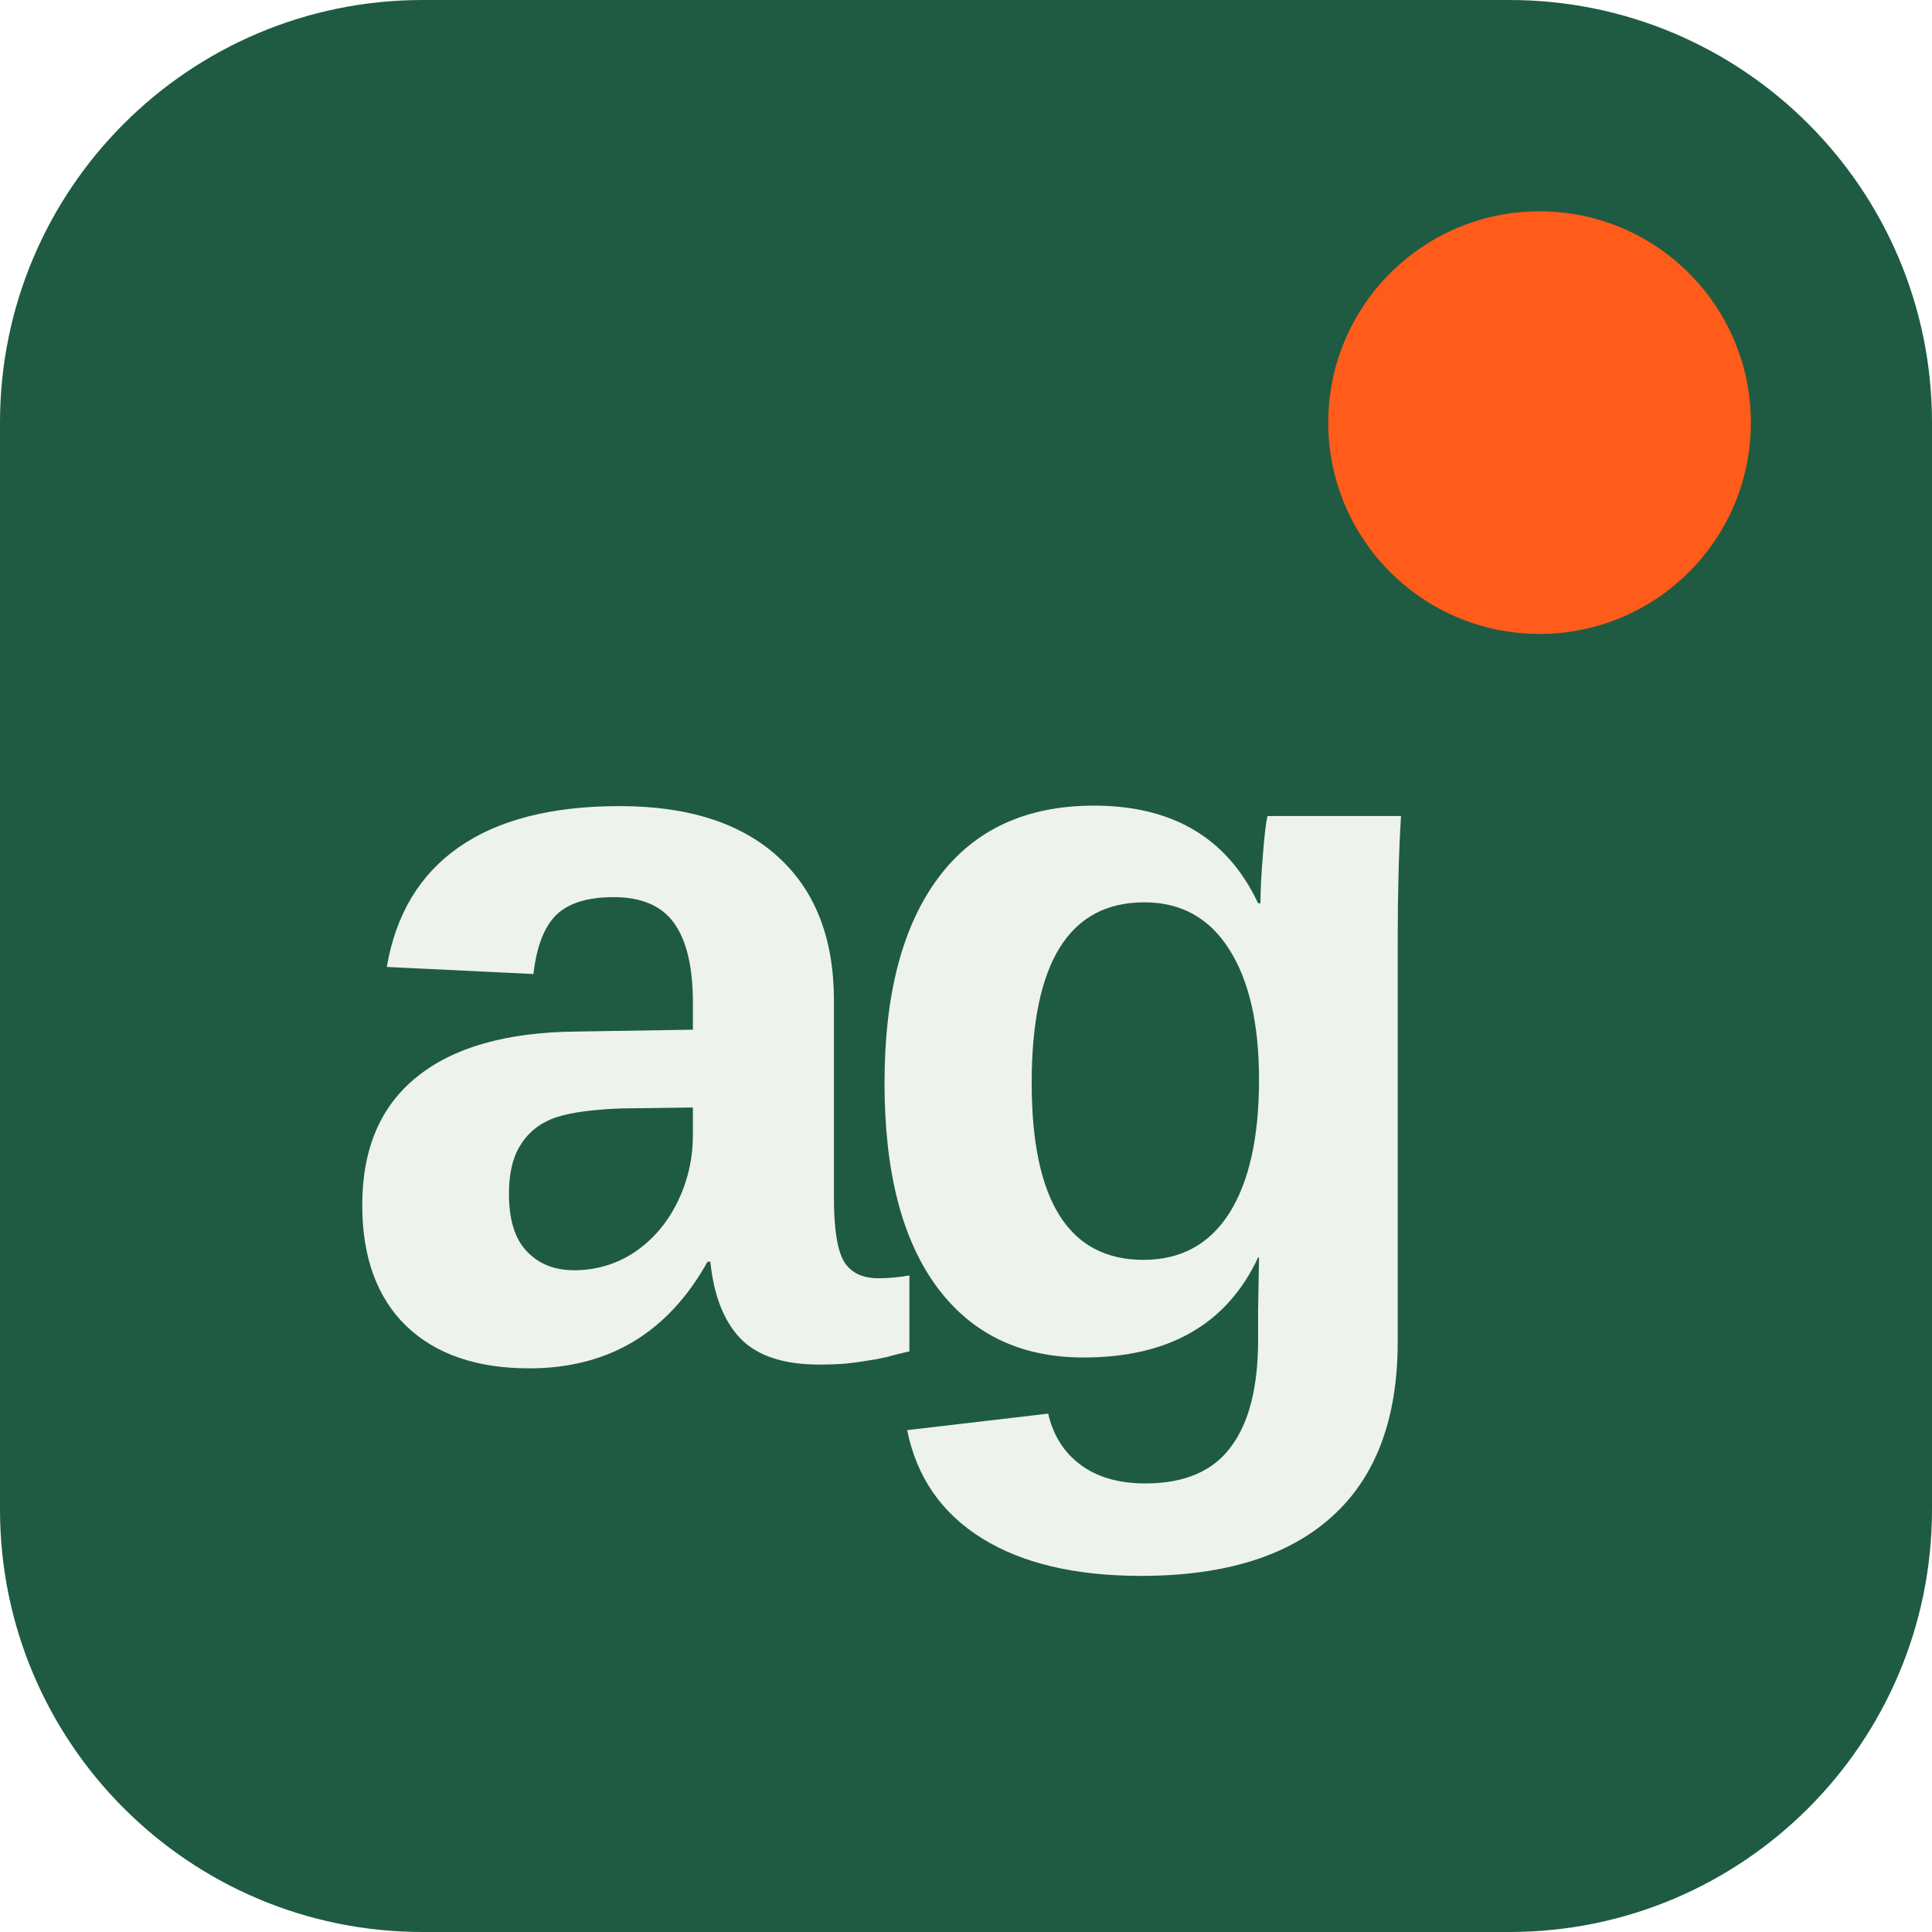
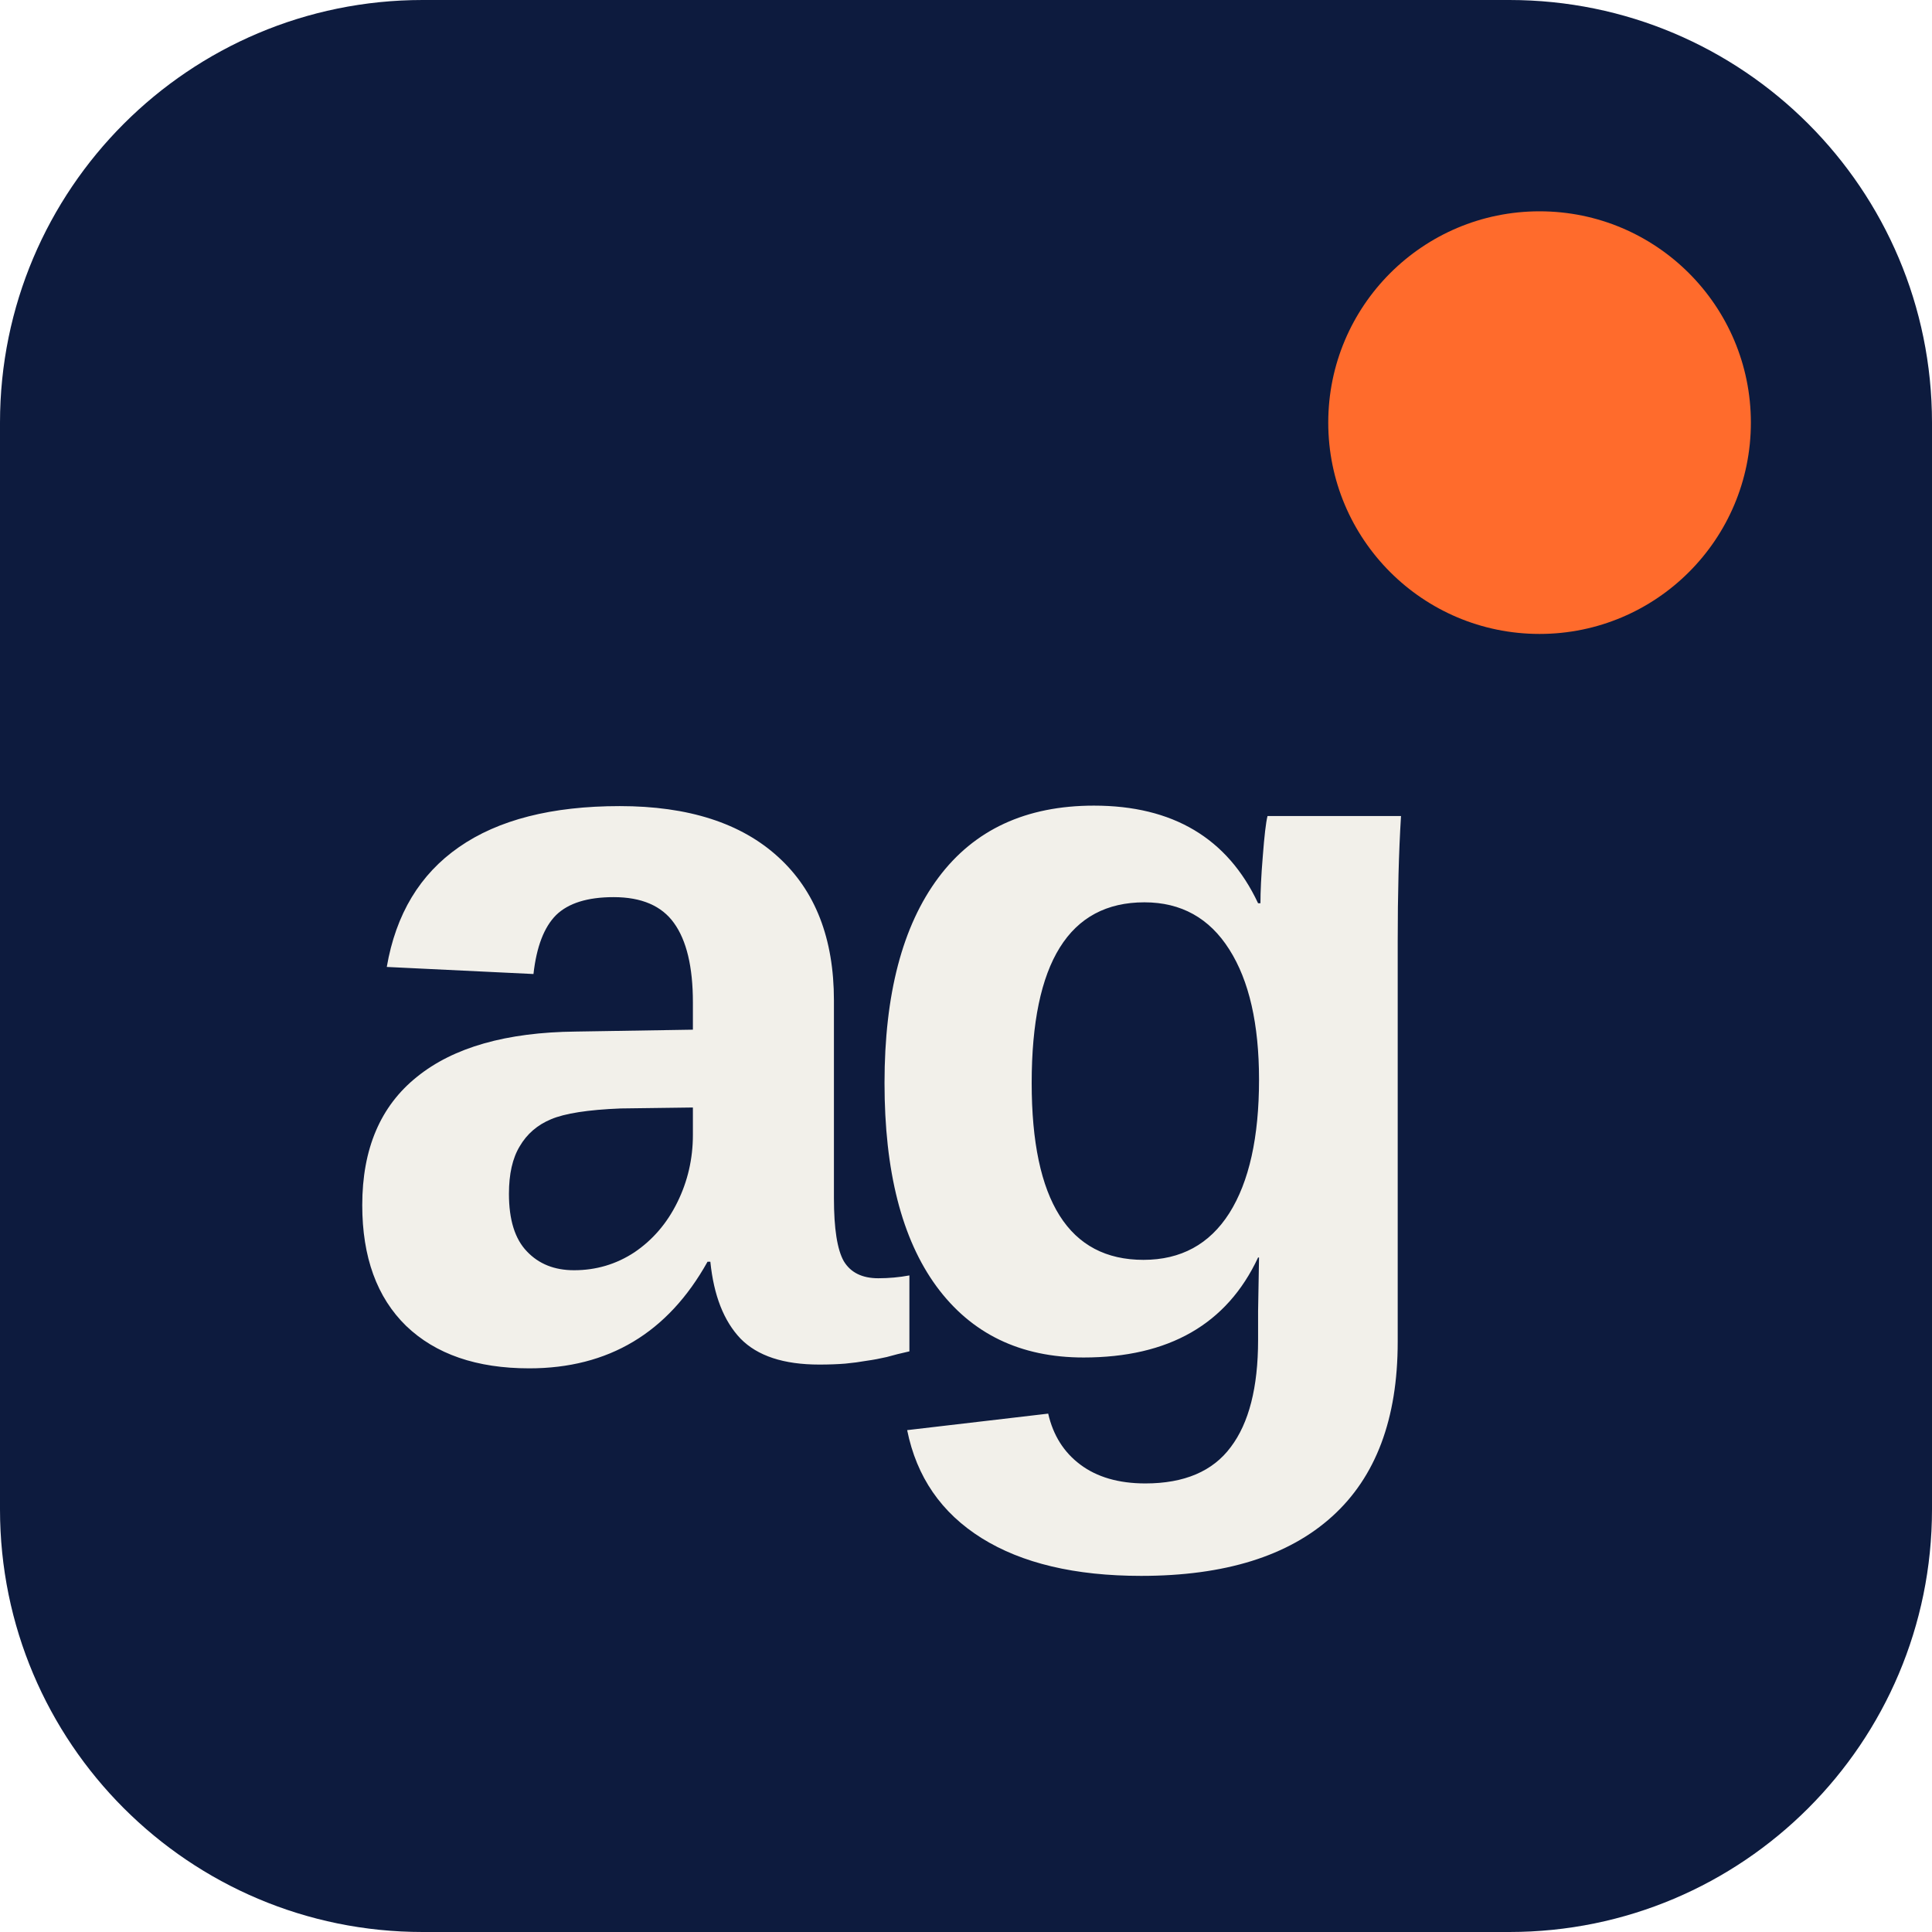
<svg xmlns="http://www.w3.org/2000/svg" viewBox="0 0 64 64">
-   <rect width="64" height="64" rx="14" fill="#1E5B42" />
-   <text x="11" y="45" font-family="'Helvetica Neue',Arial,sans-serif" font-size="34" font-weight="800" fill="#EEF2EC" letter-spacing="-2">ag</text>
-   <circle cx="51" cy="14" r="7" fill="#FF5B1A" />
+   <rect width="64" height="64" rx="14" fill="#0D1B3E" />
+   <text x="11" y="45" font-family="'Helvetica Neue',Arial,sans-serif" font-size="34" font-weight="800" fill="#F2F0EA" letter-spacing="-2">ag</text>
+   <circle cx="51" cy="14" r="7" fill="#FF6B2C" />
</svg>
